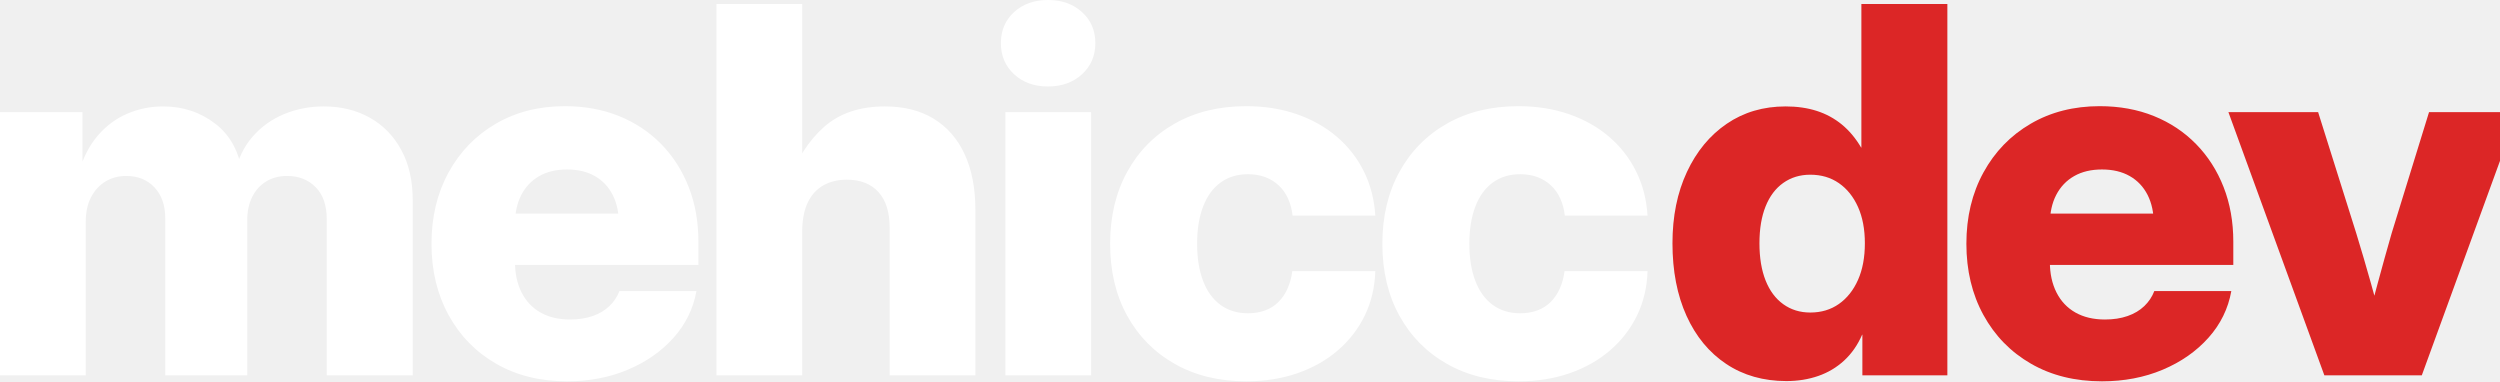
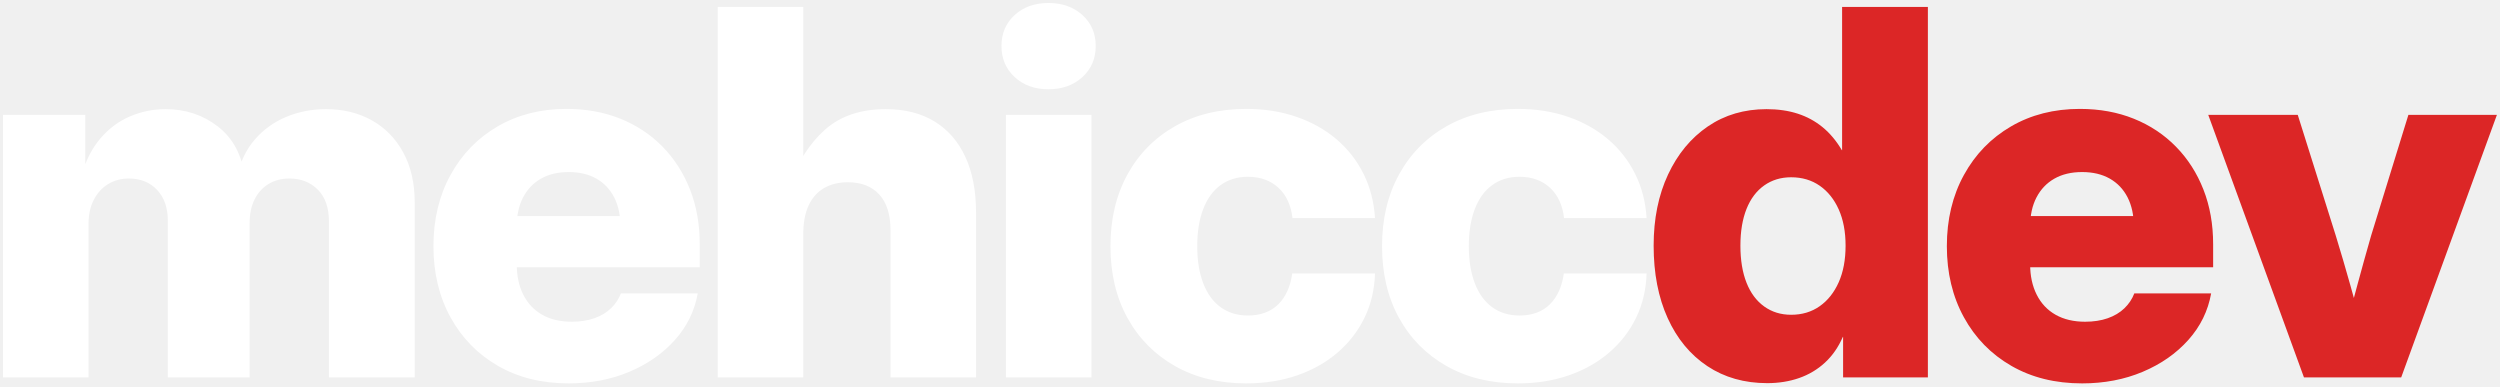
- <svg xmlns="http://www.w3.org/2000/svg" viewBox="96 -1506 10031 1530">
+ <svg xmlns="http://www.w3.org/2000/svg" viewBox="84 -1518 10055 1554">
  <path fill="#FFFFFF" d="M96 0V-1056H427V-810H411Q437 -902 488.0 -961.5Q539 -1021 607.0 -1050.0Q675 -1079 750 -1079Q870 -1079 960.0 -1009.5Q1050 -940 1068 -810H1038Q1057 -897 1109.0 -957.0Q1161 -1017 1235.5 -1048.0Q1310 -1079 1395 -1079Q1499 -1079 1579.5 -1034.0Q1660 -989 1706.0 -904.5Q1752 -820 1752 -703V0H1407V-627Q1407 -710 1362.5 -755.0Q1318 -800 1248 -800Q1200 -800 1164.0 -778.0Q1128 -756 1108.0 -716.0Q1088 -676 1088 -622V0H759V-631Q759 -708 716.0 -754.0Q673 -800 602 -800Q556 -800 519.5 -778.0Q483 -756 461.5 -715.0Q440 -674 440 -615V0Z M2371.32 24Q2209.32 24 2086.82 -46.5Q1964.32 -117 1895.82 -242.0Q1827.32 -367 1827.32 -528Q1827.32 -689 1895.82 -814.0Q1964.32 -939 2085.32 -1009.5Q2206.32 -1080 2362.32 -1080Q2481.32 -1080 2579.32 -1040.5Q2677.32 -1001 2748.82 -928.0Q2820.32 -855 2859.32 -755.5Q2898.32 -656 2898.32 -536V-443H1939.32V-649H2737.32L2579.32 -607Q2579.32 -675 2554.32 -724.0Q2529.32 -773 2482.82 -799.5Q2436.32 -826 2371.32 -826Q2306.32 -826 2259.82 -799.5Q2213.32 -773 2187.82 -724.0Q2162.32 -675 2162.32 -607V-455Q2162.32 -385 2188.82 -332.5Q2215.32 -280 2264.82 -252.0Q2314.32 -224 2383.32 -224Q2434.32 -224 2474.32 -238.0Q2514.32 -252 2541.32 -278.0Q2568.32 -304 2581.32 -338H2890.32Q2871.32 -232 2798.32 -150.5Q2725.32 -69 2614.82 -22.5Q2504.32 24 2371.32 24Z M3314.64 -574V0H2970.64V-1490H3314.64V-773H3259.64Q3308.64 -913 3401.64 -996.0Q3494.64 -1079 3646.64 -1079Q3761.64 -1079 3842.64 -1029.5Q3923.64 -980 3966.64 -887.0Q4009.64 -794 4009.64 -664V0H3665.64V-592Q3665.64 -686 3620.64 -735.5Q3575.64 -785 3493.64 -785Q3439.64 -785 3399.14 -762.0Q3358.64 -739 3336.64 -692.5Q3314.64 -646 3314.64 -574Z M4129.96 0V-1056H4473.96V0ZM4300.96 -1159Q4217.96 -1159 4164.96 -1208.0Q4111.96 -1257 4111.96 -1333Q4111.96 -1409 4164.96 -1457.5Q4217.96 -1506 4300.96 -1506Q4383.96 -1506 4437.46 -1457.5Q4490.96 -1409 4490.96 -1333Q4490.96 -1257 4437.46 -1208.0Q4383.96 -1159 4300.96 -1159Z M5096.28 24Q4933.28 24 4810.28 -45.5Q4687.28 -115 4618.78 -239.0Q4550.28 -363 4550.28 -528Q4550.28 -692 4618.78 -816.5Q4687.28 -941 4810.28 -1010.5Q4933.28 -1080 5096.28 -1080Q5206.28 -1080 5298.78 -1048.0Q5391.28 -1016 5459.78 -957.5Q5528.28 -899 5568.28 -818.5Q5608.28 -738 5614.28 -641H5282.28Q5278.28 -678 5264.28 -709.0Q5250.28 -740 5226.78 -762.0Q5203.28 -784 5172.28 -795.5Q5141.28 -807 5103.28 -807Q5039.28 -807 4993.28 -773.5Q4947.28 -740 4923.28 -677.0Q4899.28 -614 4899.28 -528Q4899.28 -442 4923.28 -379.0Q4947.28 -316 4993.28 -282.5Q5039.28 -249 5103.28 -249Q5141.28 -249 5172.28 -260.5Q5203.28 -272 5225.78 -294.5Q5248.28 -317 5262.28 -348.5Q5276.28 -380 5281.28 -418H5614.28Q5611.28 -321 5572.28 -240.5Q5533.28 -160 5464.28 -100.5Q5395.28 -41 5301.78 -8.5Q5208.28 24 5096.28 24Z M6188.6 24Q6025.6 24 5902.6 -45.5Q5779.6 -115 5711.1 -239.0Q5642.6 -363 5642.6 -528Q5642.6 -692 5711.1 -816.5Q5779.6 -941 5902.6 -1010.5Q6025.6 -1080 6188.6 -1080Q6298.6 -1080 6391.1 -1048.0Q6483.6 -1016 6552.1 -957.5Q6620.6 -899 6660.6 -818.5Q6700.6 -738 6706.6 -641H6374.6Q6370.6 -678 6356.6 -709.0Q6342.6 -740 6319.1 -762.0Q6295.6 -784 6264.6 -795.5Q6233.6 -807 6195.6 -807Q6131.6 -807 6085.6 -773.5Q6039.6 -740 6015.6 -677.0Q5991.6 -614 5991.6 -528Q5991.6 -442 6015.6 -379.0Q6039.6 -316 6085.6 -282.5Q6131.6 -249 6195.6 -249Q6233.6 -249 6264.6 -260.5Q6295.6 -272 6318.1 -294.5Q6340.6 -317 6354.6 -348.5Q6368.6 -380 6373.6 -418H6706.6Q6703.6 -321 6664.6 -240.5Q6625.6 -160 6556.6 -100.5Q6487.6 -41 6394.1 -8.5Q6300.6 24 6188.6 24Z" />
-   <path fill="#DC2626" d="M7263.6 23Q7125.6 23 7022.6 -45.5Q6919.6 -114 6863.1 -238.5Q6806.6 -363 6806.6 -530Q6806.6 -692 6864.6 -816.0Q6922.6 -940 7024.6 -1009.5Q7126.6 -1079 7260.6 -1079Q7329.6 -1079 7385.6 -1061.0Q7441.6 -1043 7486.1 -1006.5Q7530.6 -970 7563.6 -914H7564.6V-1490H7909.6V0H7568.6V-163H7567.6Q7540.6 -101 7495.6 -59.5Q7450.6 -18 7391.6 2.5Q7332.6 23 7263.6 23ZM7359.6 -252Q7425.6 -252 7474.6 -286.5Q7523.6 -321 7551.1 -383.0Q7578.6 -445 7578.6 -530Q7578.6 -614 7551.1 -675.5Q7523.6 -737 7474.6 -771.0Q7425.6 -805 7359.6 -805Q7297.6 -805 7251.1 -772.0Q7204.6 -739 7180.1 -677.5Q7155.6 -616 7155.6 -530Q7155.6 -443 7180.1 -381.0Q7204.6 -319 7251.1 -285.5Q7297.6 -252 7359.6 -252Z M8529.92 24Q8367.92 24 8245.42 -46.5Q8122.92 -117 8054.42 -242.0Q7985.92 -367 7985.92 -528Q7985.92 -689 8054.42 -814.0Q8122.92 -939 8243.92 -1009.5Q8364.92 -1080 8520.92 -1080Q8639.92 -1080 8737.92 -1040.5Q8835.92 -1001 8907.42 -928.0Q8978.92 -855 9017.92 -755.5Q9056.92 -656 9056.92 -536V-443H8097.92V-649H8895.92L8737.92 -607Q8737.92 -675 8712.92 -724.0Q8687.92 -773 8641.42 -799.5Q8594.92 -826 8529.92 -826Q8464.92 -826 8418.42 -799.5Q8371.92 -773 8346.42 -724.0Q8320.92 -675 8320.92 -607V-455Q8320.92 -385 8347.42 -332.5Q8373.92 -280 8423.42 -252.0Q8472.92 -224 8541.92 -224Q8592.92 -224 8632.92 -238.0Q8672.92 -252 8699.92 -278.0Q8726.92 -304 8739.92 -338H9048.92Q9029.92 -232 8956.92 -150.5Q8883.92 -69 8773.42 -22.5Q8662.92 24 8529.92 24Z M9422.24 0 9037.24 -1056H9397.24L9550.24 -570Q9581.24 -469 9609.24 -369.0Q9637.24 -269 9664.24 -168H9582.24Q9609.24 -269 9636.24 -369.0Q9663.24 -469 9692.24 -570L9842.24 -1056H10198.24L9813.24 0Z" />
+   <path fill="#DC2626" d="M7191.92 23Q7053.92 23 6950.92 -45.5Q6847.92 -114 6791.42 -238.5Q6734.92 -363 6734.92 -530Q6734.92 -692 6792.92 -816.0Q6850.92 -940 6952.92 -1009.5Q7054.92 -1079 7188.92 -1079Q7257.92 -1079 7313.92 -1061.0Q7369.92 -1043 7414.42 -1006.5Q7458.92 -970 7491.92 -914H7492.92V-1490H7837.92V0H7496.92V-163H7495.92Q7468.92 -101 7423.92 -59.5Q7378.92 -18 7319.92 2.5Q7260.92 23 7191.92 23ZM7287.92 -252Q7353.92 -252 7402.92 -286.5Q7451.92 -321 7479.42 -383.0Q7506.92 -445 7506.92 -530Q7506.92 -614 7479.42 -675.5Q7451.92 -737 7402.92 -771.0Q7353.92 -805 7287.92 -805Q7225.92 -805 7179.42 -772.0Q7132.92 -739 7108.42 -677.5Q7083.92 -616 7083.92 -530Q7083.92 -443 7108.42 -381.0Q7132.92 -319 7179.42 -285.5Q7225.92 -252 7287.92 -252Z M8458.24 24Q8296.24 24 8173.74 -46.5Q8051.24 -117 7982.74 -242.0Q7914.24 -367 7914.24 -528Q7914.24 -689 7982.74 -814.0Q8051.24 -939 8172.24 -1009.5Q8293.24 -1080 8449.24 -1080Q8568.24 -1080 8666.24 -1040.5Q8764.24 -1001 8835.74 -928.0Q8907.24 -855 8946.24 -755.5Q8985.24 -656 8985.24 -536V-443H8026.24V-649H8824.24L8666.24 -607Q8666.24 -675 8641.24 -724.0Q8616.24 -773 8569.74 -799.5Q8523.24 -826 8458.24 -826Q8393.24 -826 8346.74 -799.5Q8300.24 -773 8274.74 -724.0Q8249.24 -675 8249.24 -607V-455Q8249.24 -385 8275.74 -332.5Q8302.24 -280 8351.74 -252.0Q8401.24 -224 8470.24 -224Q8521.24 -224 8561.24 -238.0Q8601.24 -252 8628.24 -278.0Q8655.24 -304 8668.24 -338H8977.24Q8958.24 -232 8885.24 -150.5Q8812.24 -69 8701.74 -22.5Q8591.24 24 8458.24 24Z M9350.56 0 8965.56 -1056H9325.56L9478.56 -570Q9509.56 -469 9537.56 -369.0Q9565.56 -269 9592.56 -168H9510.56Q9537.56 -269 9564.56 -369.0Q9591.56 -469 9620.56 -570L9770.56 -1056H10126.56L9741.56 0Z" />
</svg>
